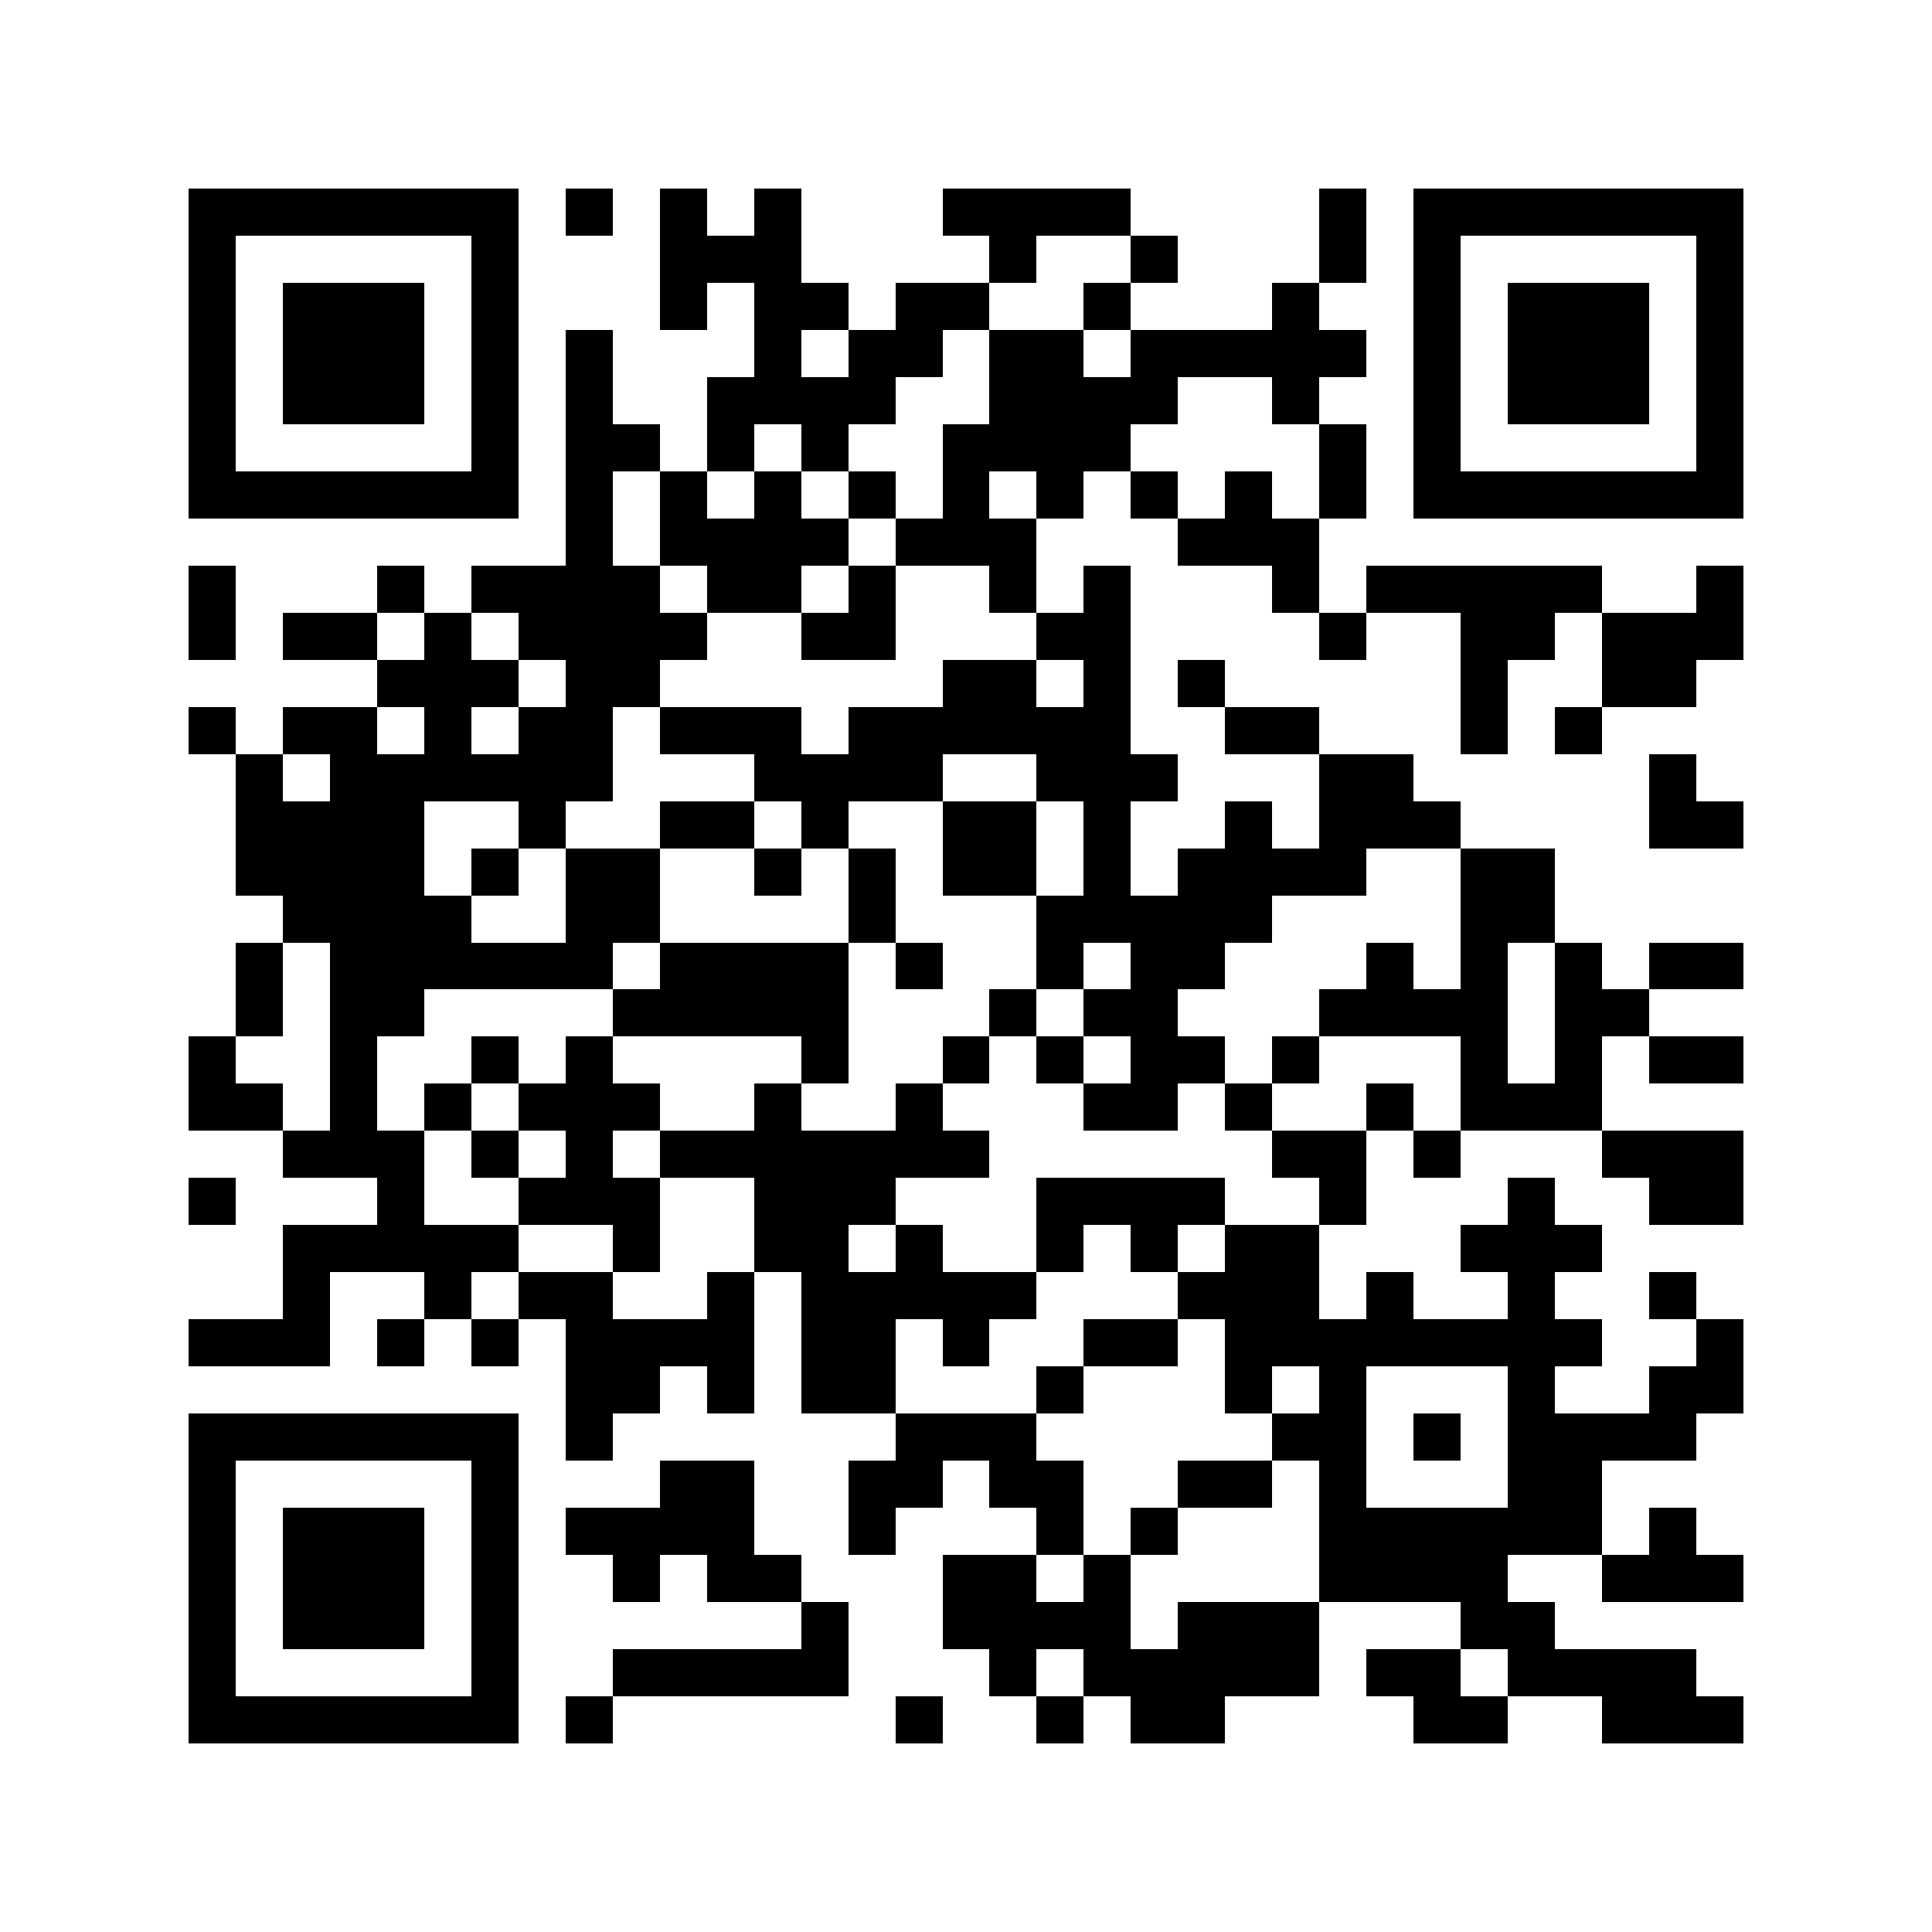
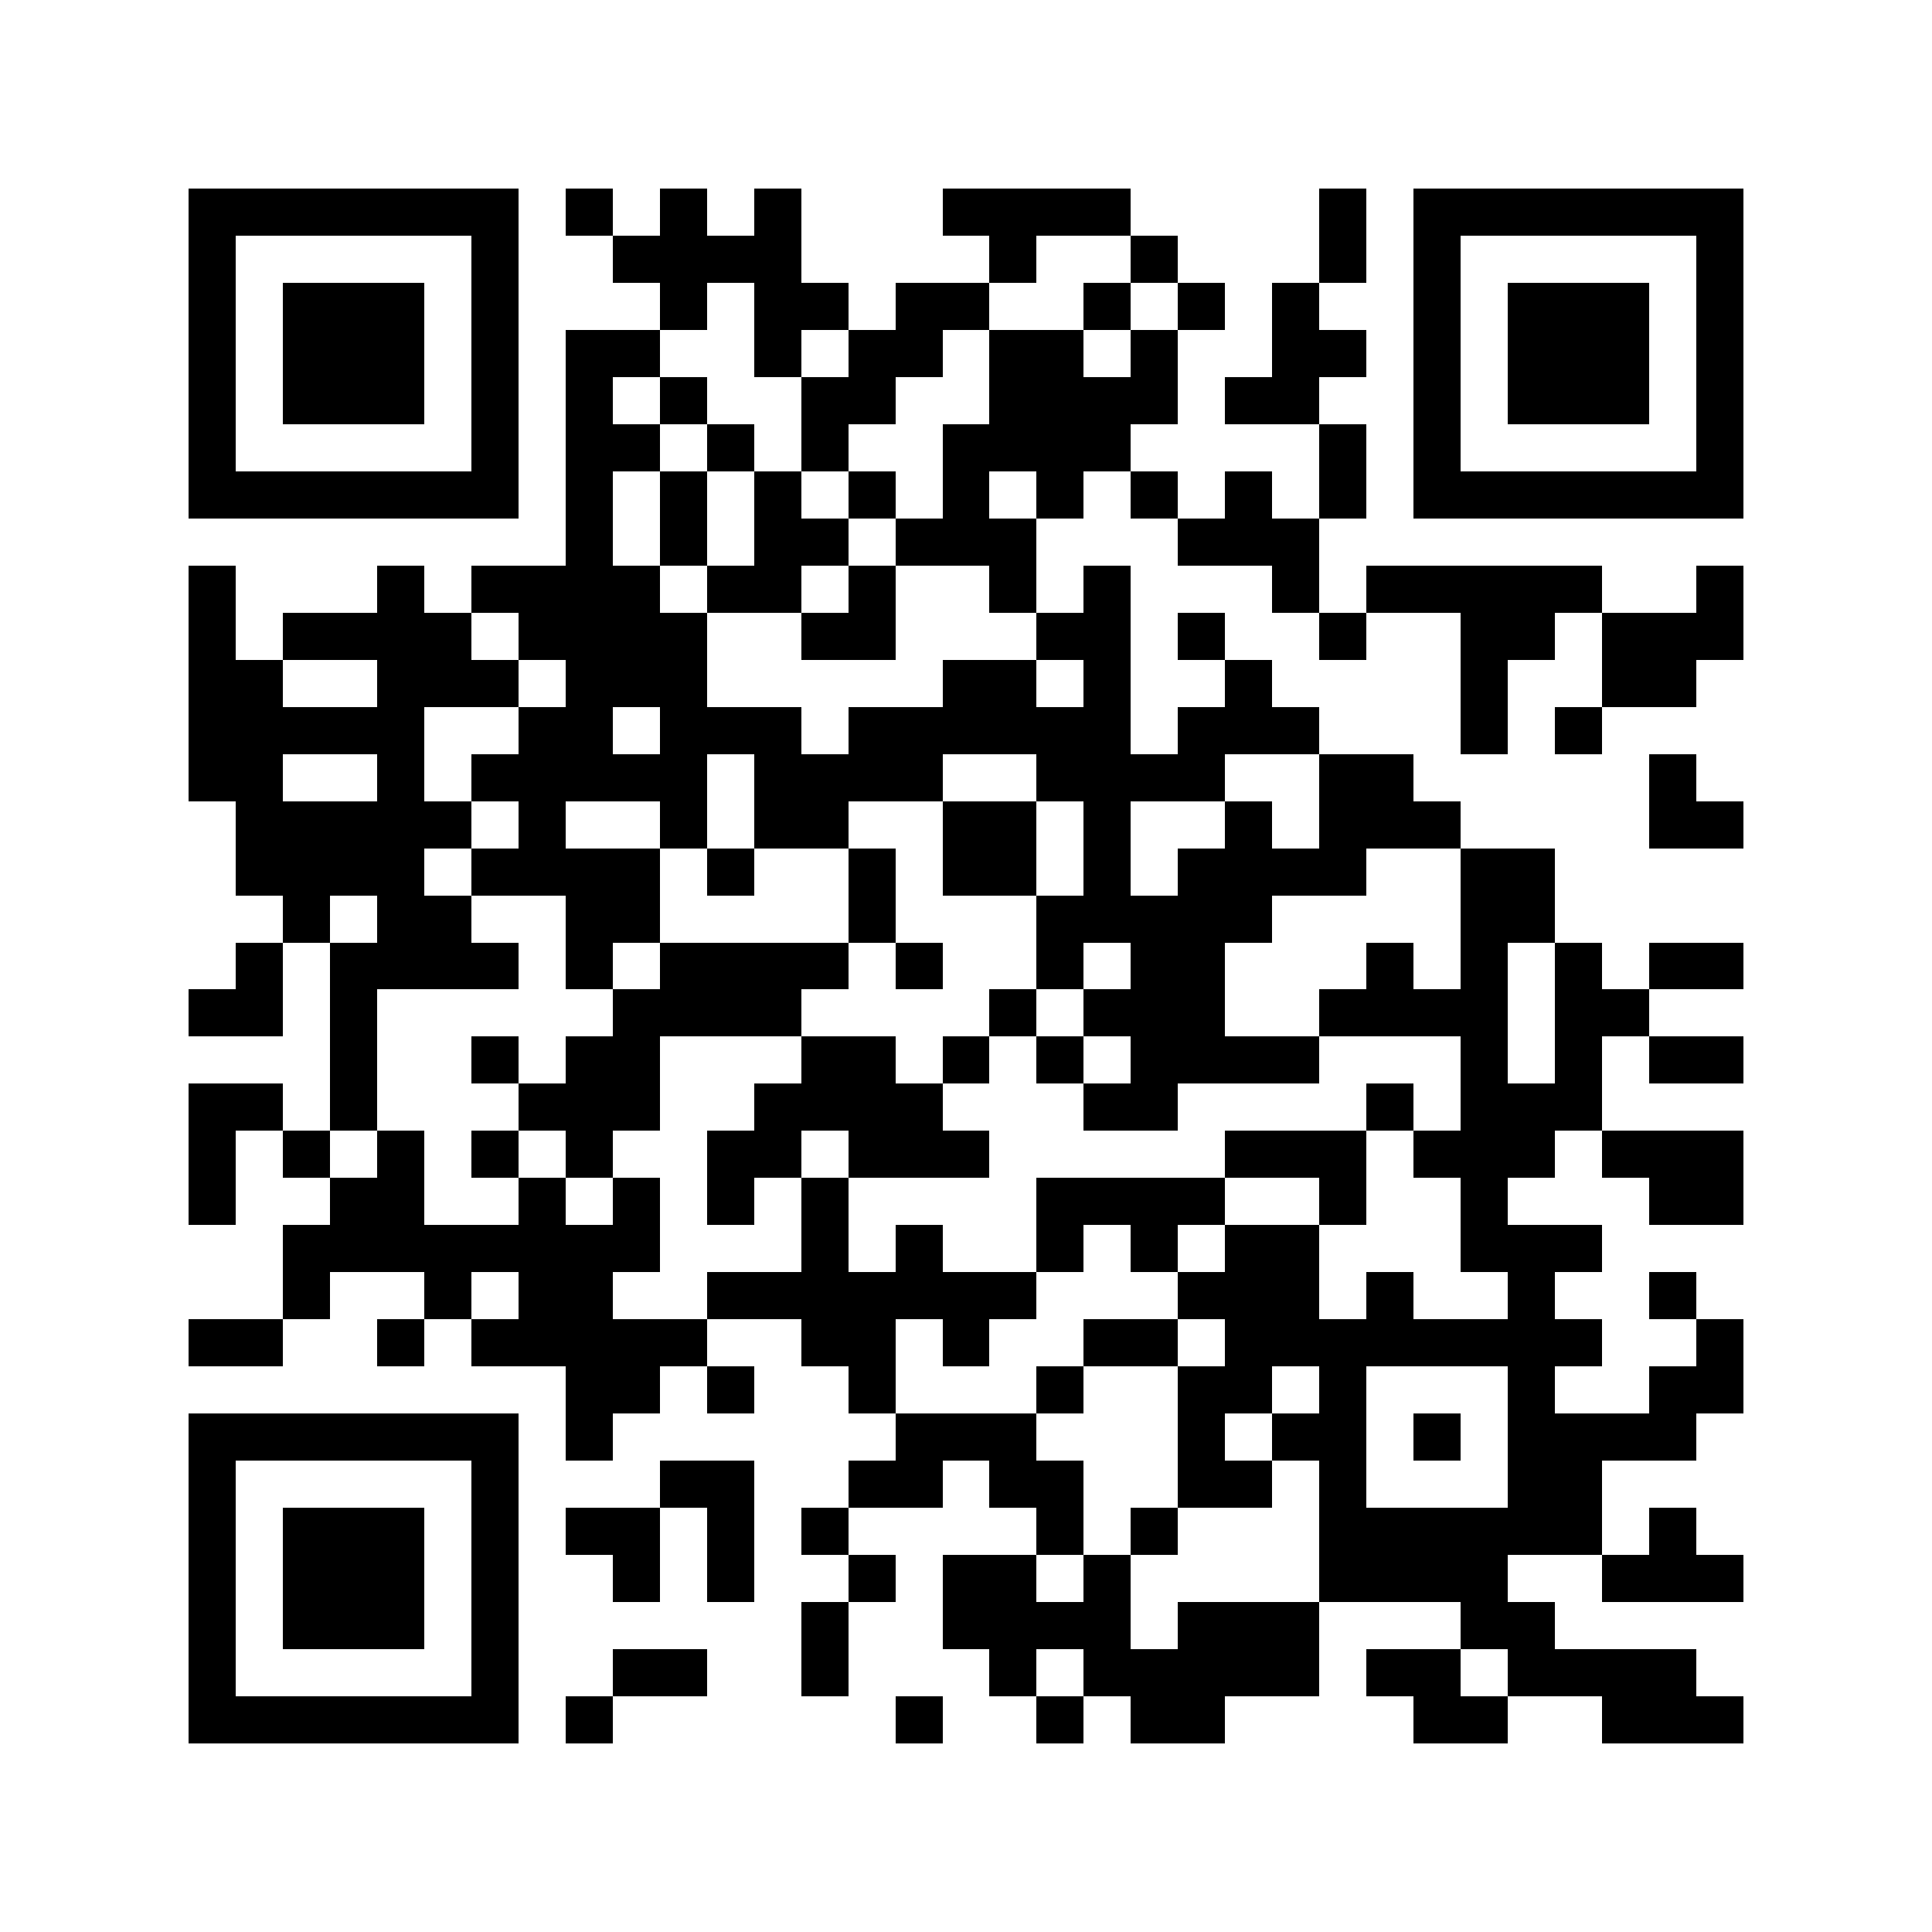
<svg xmlns="http://www.w3.org/2000/svg" viewBox="0 0 41 41" shape-rendering="crispEdges">
  <path fill="#ffffff" d="M0 0h41v41H0z" />
-   <path stroke="#000000" d="M4 4.5h7m1 0h1m1 0h1m1 0h1m3 0h4m4 0h1m1 0h7M4 5.5h1m5 0h1m3 0h3m4 0h1m2 0h1m3 0h1m1 0h1m5 0h1M4 6.5h1m1 0h3m1 0h1m3 0h1m1 0h2m1 0h2m2 0h1m3 0h1m2 0h1m1 0h3m1 0h1M4 7.5h1m1 0h3m1 0h1m1 0h1m3 0h1m1 0h2m1 0h2m1 0h5m1 0h1m1 0h3m1 0h1M4 8.5h1m1 0h3m1 0h1m1 0h1m2 0h4m2 0h4m2 0h1m2 0h1m1 0h3m1 0h1M4 9.5h1m5 0h1m1 0h2m1 0h1m1 0h1m2 0h4m4 0h1m1 0h1m5 0h1M4 10.5h7m1 0h1m1 0h1m1 0h1m1 0h1m1 0h1m1 0h1m1 0h1m1 0h1m1 0h1m1 0h7M12 11.5h1m1 0h4m1 0h3m3 0h3M4 12.5h1m3 0h1m1 0h4m1 0h2m1 0h1m2 0h1m1 0h1m3 0h1m1 0h5m2 0h1M4 13.5h1m1 0h2m1 0h1m1 0h4m2 0h2m3 0h2m4 0h1m2 0h2m1 0h3M8 14.5h3m1 0h2m6 0h2m1 0h1m1 0h1m5 0h1m2 0h2M4 15.5h1m1 0h2m1 0h1m1 0h2m1 0h3m1 0h6m2 0h2m3 0h1m1 0h1M5 16.5h1m1 0h6m3 0h4m2 0h3m3 0h2m5 0h1M5 17.5h4m2 0h1m2 0h2m1 0h1m2 0h2m1 0h1m2 0h1m1 0h3m4 0h2M5 18.5h4m1 0h1m1 0h2m2 0h1m1 0h1m1 0h2m1 0h1m1 0h4m2 0h2M6 19.5h4m2 0h2m4 0h1m3 0h5m4 0h2M5 20.5h1m1 0h6m1 0h4m1 0h1m2 0h1m1 0h2m3 0h1m1 0h1m1 0h1m1 0h2M5 21.5h1m1 0h2m4 0h5m3 0h1m1 0h2m3 0h4m1 0h2M4 22.5h1m2 0h1m2 0h1m1 0h1m4 0h1m2 0h1m1 0h1m1 0h2m1 0h1m3 0h1m1 0h1m1 0h2M4 23.5h2m1 0h1m1 0h1m1 0h3m2 0h1m2 0h1m3 0h2m1 0h1m2 0h1m1 0h3M6 24.5h3m1 0h1m1 0h1m1 0h7m6 0h2m1 0h1m3 0h3M4 25.5h1m3 0h1m2 0h3m2 0h3m3 0h4m2 0h1m3 0h1m2 0h2M6 26.5h5m2 0h1m2 0h2m1 0h1m2 0h1m1 0h1m1 0h2m3 0h3M6 27.5h1m2 0h1m1 0h2m2 0h1m1 0h5m3 0h3m1 0h1m2 0h1m2 0h1M4 28.5h3m1 0h1m1 0h1m1 0h4m1 0h2m1 0h1m2 0h2m1 0h8m2 0h1M12 29.5h2m1 0h1m1 0h2m3 0h1m3 0h1m1 0h1m3 0h1m2 0h2M4 30.5h7m1 0h1m6 0h3m5 0h2m1 0h1m1 0h4M4 31.5h1m5 0h1m3 0h2m2 0h2m1 0h2m2 0h2m1 0h1m3 0h2M4 32.5h1m1 0h3m1 0h1m1 0h4m2 0h1m3 0h1m1 0h1m3 0h6m1 0h1M4 33.5h1m1 0h3m1 0h1m2 0h1m1 0h2m3 0h2m1 0h1m4 0h4m2 0h3M4 34.5h1m1 0h3m1 0h1m6 0h1m2 0h4m1 0h3m3 0h2M4 35.5h1m5 0h1m2 0h5m3 0h1m1 0h5m1 0h2m1 0h4M4 36.5h7m1 0h1m6 0h1m2 0h1m1 0h2m4 0h2m2 0h3" />
+   <path stroke="#000000" d="M4 4.5h7m1 0h1m1 0h1m1 0h1m3 0h4m4 0h1m1 0h7M4 5.5h1m5 0h1m2 0h4m4 0h1m2 0h1m3 0h1m1 0h1m5 0h1M4 6.5h1m1 0h3m1 0h1m3 0h1m1 0h2m1 0h2m2 0h1m1 0h1m1 0h1m2 0h1m1 0h3m1 0h1M4 7.5h1m1 0h3m1 0h1m1 0h2m2 0h1m1 0h2m1 0h2m1 0h1m2 0h2m1 0h1m1 0h3m1 0h1M4 8.5h1m1 0h3m1 0h1m1 0h1m1 0h1m2 0h2m2 0h4m1 0h2m2 0h1m1 0h3m1 0h1M4 9.5h1m5 0h1m1 0h2m1 0h1m1 0h1m2 0h4m4 0h1m1 0h1m5 0h1M4 10.5h7m1 0h1m1 0h1m1 0h1m1 0h1m1 0h1m1 0h1m1 0h1m1 0h1m1 0h1m1 0h7M12 11.5h1m1 0h1m1 0h2m1 0h3m3 0h3M4 12.5h1m3 0h1m1 0h4m1 0h2m1 0h1m2 0h1m1 0h1m3 0h1m1 0h5m2 0h1M4 13.5h1m1 0h4m1 0h4m2 0h2m3 0h2m1 0h1m2 0h1m2 0h2m1 0h3M4 14.5h2m2 0h3m1 0h3m5 0h2m1 0h1m2 0h1m4 0h1m2 0h2M4 15.5h5m2 0h2m1 0h3m1 0h6m1 0h3m3 0h1m1 0h1M4 16.5h2m2 0h1m1 0h5m1 0h4m2 0h4m2 0h2m5 0h1M5 17.5h5m1 0h1m2 0h1m1 0h2m2 0h2m1 0h1m2 0h1m1 0h3m4 0h2M5 18.5h4m1 0h4m1 0h1m2 0h1m1 0h2m1 0h1m1 0h4m2 0h2M6 19.5h1m1 0h2m2 0h2m4 0h1m3 0h5m4 0h2M5 20.5h1m1 0h4m1 0h1m1 0h4m1 0h1m2 0h1m1 0h2m3 0h1m1 0h1m1 0h1m1 0h2M4 21.5h2m1 0h1m5 0h4m4 0h1m1 0h3m2 0h4m1 0h2M7 22.5h1m2 0h1m1 0h2m3 0h2m1 0h1m1 0h1m1 0h4m3 0h1m1 0h1m1 0h2M4 23.5h2m1 0h1m3 0h3m2 0h4m3 0h2m4 0h1m1 0h3M4 24.5h1m1 0h1m1 0h1m1 0h1m1 0h1m2 0h2m1 0h3m5 0h3m1 0h3m1 0h3M4 25.5h1m2 0h2m2 0h1m1 0h1m1 0h1m1 0h1m4 0h4m2 0h1m2 0h1m3 0h2M6 26.5h8m3 0h1m1 0h1m2 0h1m1 0h1m1 0h2m3 0h3M6 27.5h1m2 0h1m1 0h2m2 0h7m3 0h3m1 0h1m2 0h1m2 0h1M4 28.5h2m2 0h1m1 0h5m2 0h2m1 0h1m2 0h2m1 0h8m2 0h1M12 29.5h2m1 0h1m2 0h1m3 0h1m2 0h2m1 0h1m3 0h1m2 0h2M4 30.5h7m1 0h1m6 0h3m3 0h1m1 0h2m1 0h1m1 0h4M4 31.5h1m5 0h1m3 0h2m2 0h2m1 0h2m2 0h2m1 0h1m3 0h2M4 32.5h1m1 0h3m1 0h1m1 0h2m1 0h1m1 0h1m4 0h1m1 0h1m3 0h6m1 0h1M4 33.5h1m1 0h3m1 0h1m2 0h1m1 0h1m2 0h1m1 0h2m1 0h1m4 0h4m2 0h3M4 34.5h1m1 0h3m1 0h1m6 0h1m2 0h4m1 0h3m3 0h2M4 35.5h1m5 0h1m2 0h2m2 0h1m3 0h1m1 0h5m1 0h2m1 0h4M4 36.5h7m1 0h1m6 0h1m2 0h1m1 0h2m4 0h2m2 0h3" />
</svg>
